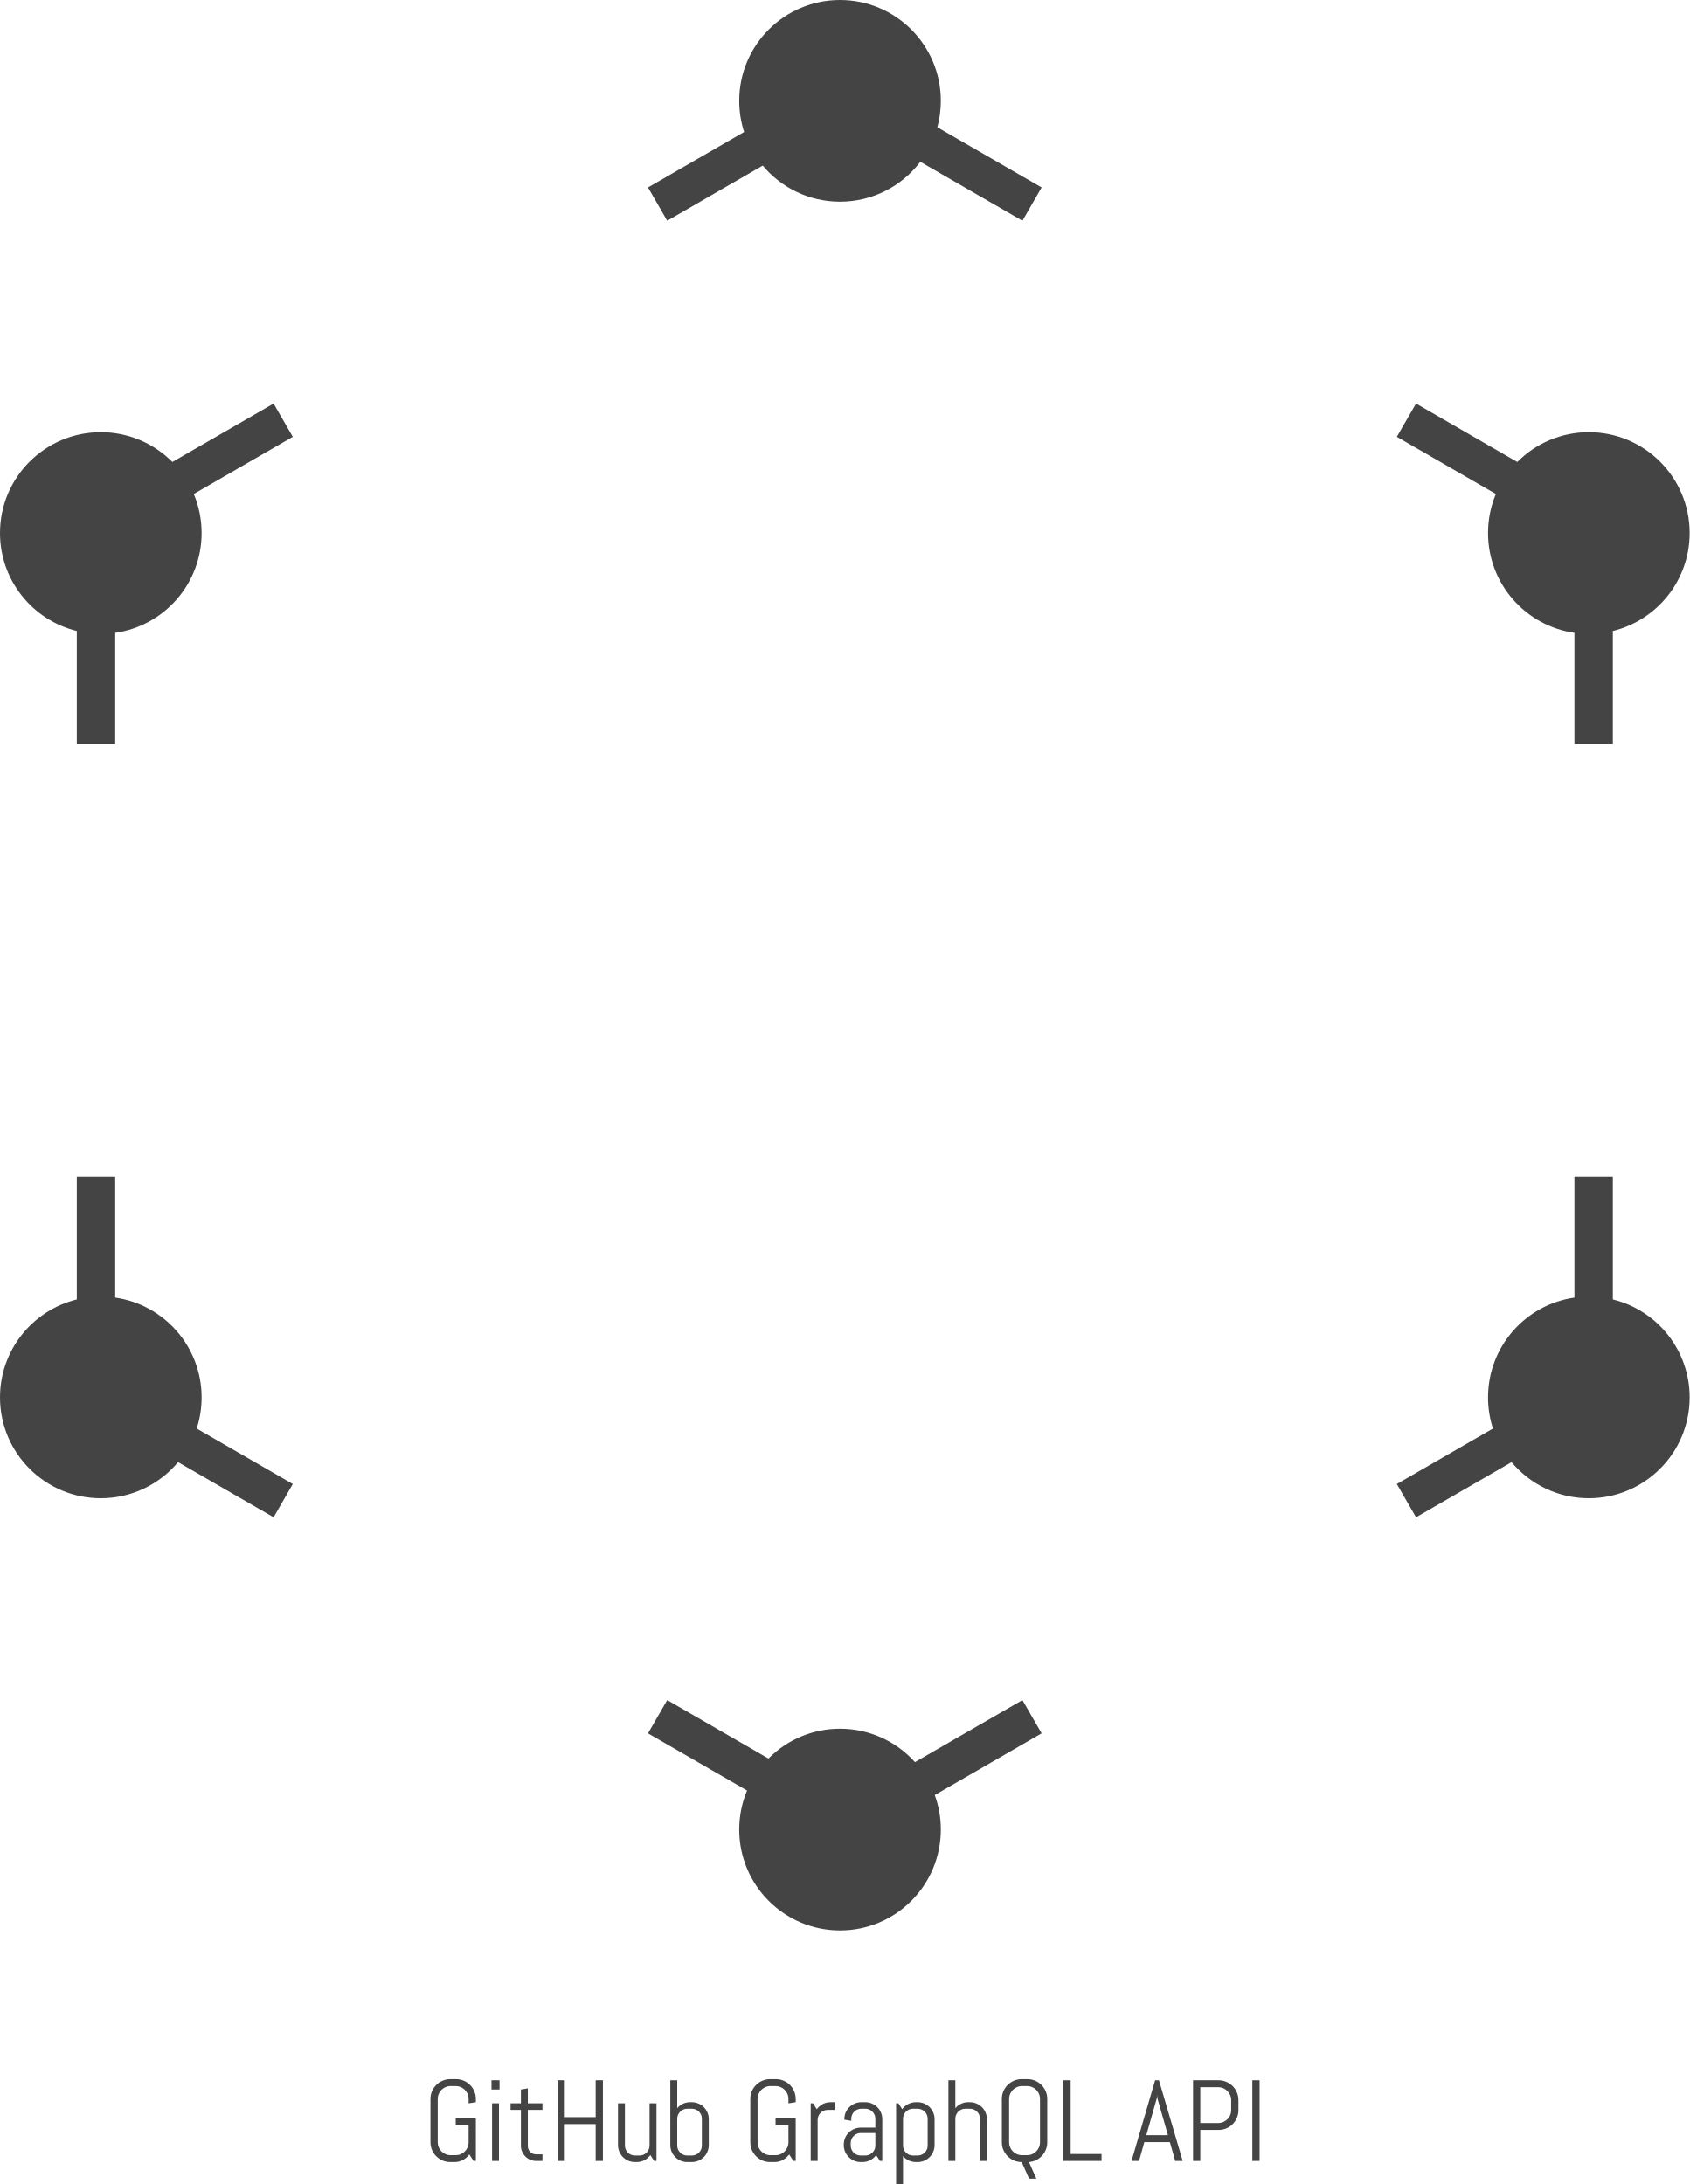
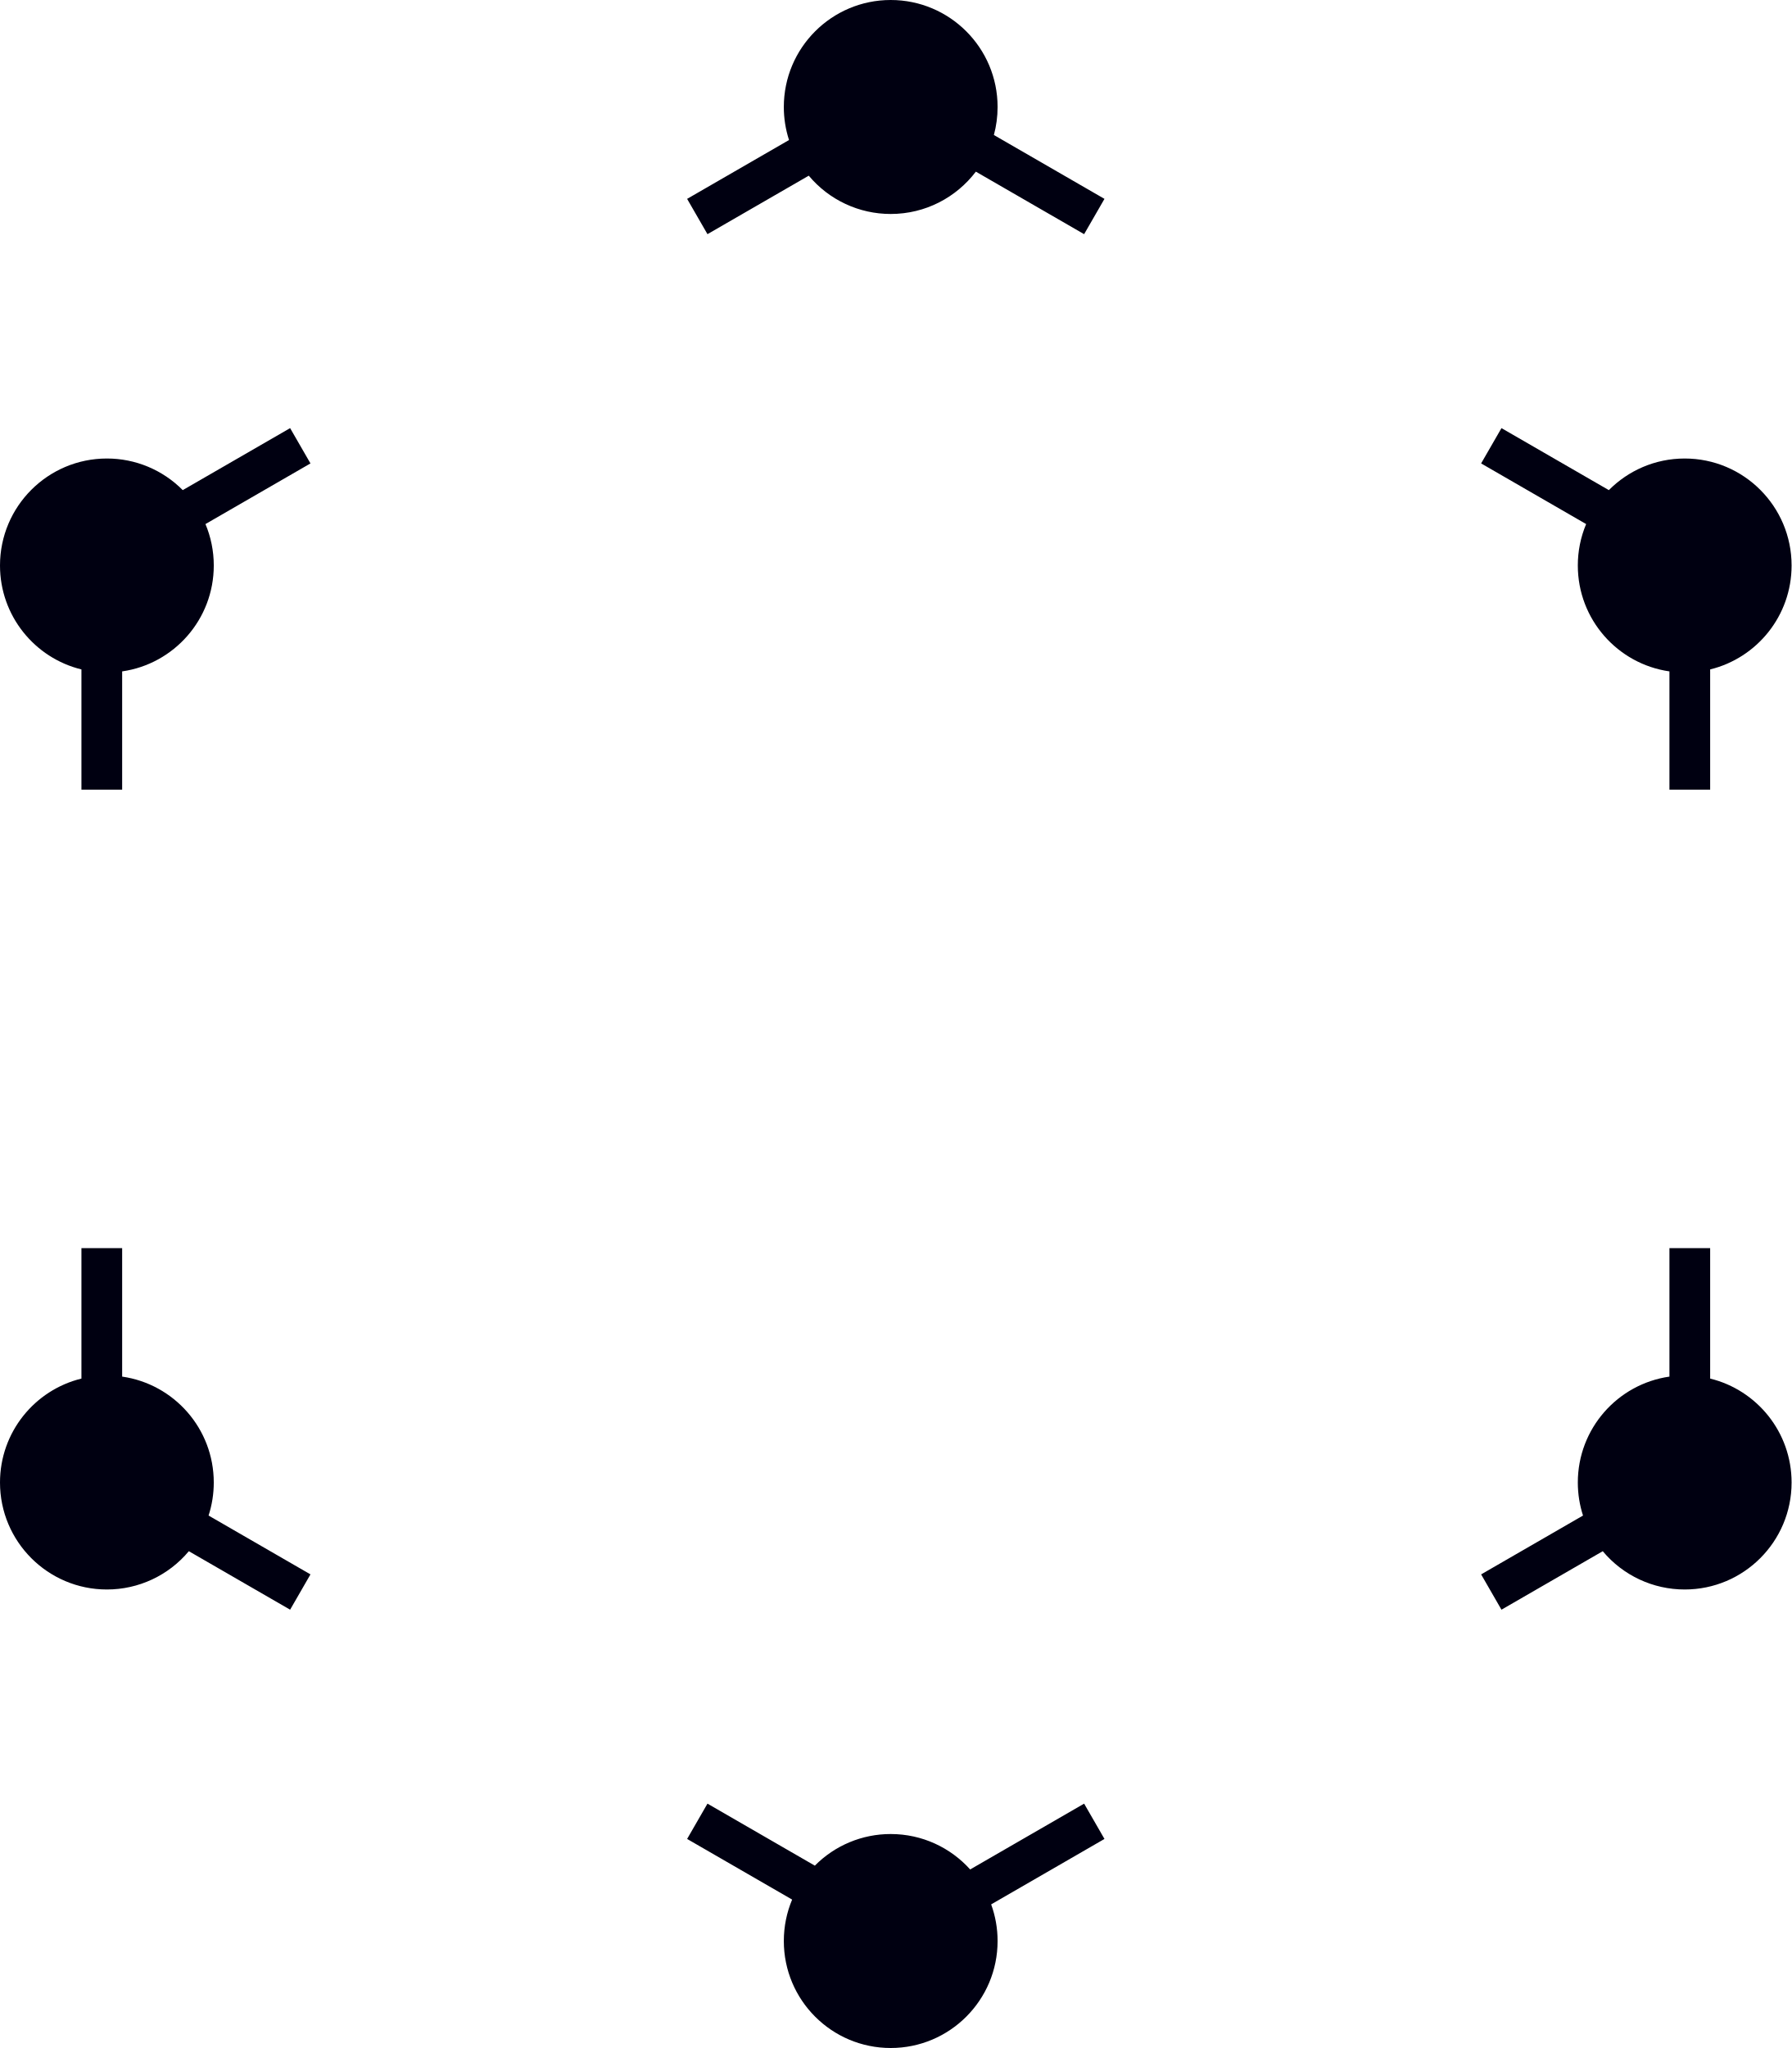
- <svg xmlns="http://www.w3.org/2000/svg" width="396" height="512" fill="none">
-   <path d="M111.524 506.591h-.54l-.989-1.517a4.747 4.747 0 0 1-1.503 1.306 4.075 4.075 0 0 1-1.964.475h-.989a4.697 4.697 0 0 1-1.819-.356 4.785 4.785 0 0 1-1.477-1.003 4.777 4.777 0 0 1-1.002-1.477 4.613 4.613 0 0 1-.356-1.808v-10.158c0-.642.119-1.245.356-1.807a4.77 4.77 0 0 1 1.002-1.478 4.58 4.58 0 0 1 1.477-.989 4.53 4.53 0 0 1 1.819-.37h1.345c.641 0 1.243.123 1.806.37a4.59 4.59 0 0 1 1.477.989c.421.422.751.915.988 1.478.246.562.369 1.165.369 1.807v.765l-1.7.264v-1.029c0-.422-.079-.814-.238-1.174a3.014 3.014 0 0 0-2.781-1.847h-1.187a2.98 2.98 0 0 0-1.186.237 3.248 3.248 0 0 0-.963.647 3 3 0 0 0-.646.963c-.158.36-.237.752-.237 1.174v10.158a2.985 2.985 0 0 0 .631 1.857c.078.102.162.2.252.294.281.272.602.488.963.646a2.98 2.98 0 0 0 1.186.237h1.187c.422 0 .813-.079 1.173-.237.369-.158.69-.374.962-.646a3.212 3.212 0 0 0 .646-.964c.159-.369.238-.765.238-1.187v-3.944h-3.019v-1.623h4.719v9.947Zm3.665-16.754v-2.164h1.886v2.164h-1.886Zm.132 16.754v-13.509h1.622v13.509h-1.622Zm10.336 0c-.492 0-.958-.092-1.397-.277a3.59 3.59 0 0 1-1.134-.765 3.936 3.936 0 0 1-.765-1.135 3.488 3.488 0 0 1-.277-1.385v-8.404h-2.425v-1.543h2.425v-3.245l1.622-.264v3.509h3.428v1.543h-3.428v8.483a2 2 0 0 0 .145.765 2.064 2.064 0 0 0 1.042 1.029 1.957 1.957 0 0 0 .764.146h1.477v1.543h-1.477Zm13.948 0v-8.641h-7.237v8.641h-1.701v-18.918h1.701v8.654h7.237v-8.654h1.701v18.918h-1.701Zm13.711 0-.896-1.372a4.149 4.149 0 0 1-1.384 1.201 3.865 3.865 0 0 1-1.82.435h-.408a3.947 3.947 0 0 1-1.543-.304 4.065 4.065 0 0 1-1.265-.857 4.074 4.074 0 0 1-.857-1.267 3.944 3.944 0 0 1-.304-1.543v-9.802h1.622v9.894a2.325 2.325 0 0 0 .685 1.663c.211.211.458.378.739.501.29.123.597.185.923.185h1.081a2.224 2.224 0 0 0 .909-.185 2.347 2.347 0 0 0 1.253-1.24c.123-.29.184-.598.184-.924v-9.894h1.622v13.509h-.541Z" fill="#444" />
-   <path fill-rule="evenodd" clip-rule="evenodd" d="M166.118 502.884c0 .545-.106 1.06-.317 1.543a3.903 3.903 0 0 1-.843 1.267 4.08 4.08 0 0 1-1.266.857 3.947 3.947 0 0 1-1.543.304h-1.081a3.939 3.939 0 0 1-1.542-.304 4.07 4.07 0 0 1-1.266-.857 4.09 4.09 0 0 1-.857-1.267 3.96 3.96 0 0 1-.303-1.543v-15.211h1.622v6.544a3.888 3.888 0 0 1 3.019-1.399h.408c.545 0 1.059.106 1.543.317.483.202.905.483 1.266.844.36.361.641.783.843 1.267.211.483.317.998.317 1.543v6.095Zm-1.669-6.665a2.391 2.391 0 0 0-.638-1.185 2.347 2.347 0 0 0-.752-.501 2.243 2.243 0 0 0-.91-.185h-1.081a2.336 2.336 0 0 0-1.661.686 2.358 2.358 0 0 0-.501.752 2.25 2.25 0 0 0-.184.911v6.279c0 .326.061.634.184.924a2.379 2.379 0 0 0 1.24 1.24c.29.123.597.185.922.185h1.081c.326 0 .629-.062.91-.185.29-.123.541-.29.752-.501.21-.212.377-.458.501-.739.123-.29.184-.598.184-.924v-6.279c0-.165-.016-.324-.047-.478Z" fill="#444" />
-   <path d="M186.486 506.591h-.54l-.989-1.517a4.747 4.747 0 0 1-1.503 1.306 4.078 4.078 0 0 1-1.964.475h-.989a4.697 4.697 0 0 1-1.819-.356 4.785 4.785 0 0 1-1.477-1.003 4.777 4.777 0 0 1-1.002-1.477 4.613 4.613 0 0 1-.356-1.808v-10.158c0-.642.119-1.245.356-1.807a4.77 4.77 0 0 1 1.002-1.478 4.58 4.58 0 0 1 1.477-.989 4.53 4.53 0 0 1 1.819-.37h1.345c.641 0 1.243.123 1.806.37a4.575 4.575 0 0 1 2.465 2.467c.246.562.369 1.165.369 1.807v.765l-1.7.264v-1.029c0-.422-.079-.814-.238-1.174a3.014 3.014 0 0 0-2.781-1.847h-1.187a2.98 2.98 0 0 0-1.186.237 3.248 3.248 0 0 0-.963.647 2.969 2.969 0 0 0-.646.963c-.158.36-.237.752-.237 1.174v10.158a2.985 2.985 0 0 0 .48 1.642c.117.182.251.351.403.509.281.272.602.488.963.646a2.98 2.98 0 0 0 1.186.237h1.187a2.89 2.89 0 0 0 1.173-.237c.369-.158.69-.374.962-.646.273-.282.488-.603.646-.964.159-.369.238-.765.238-1.187v-3.944h-3.019v-1.623h4.719v9.947Zm7.489-11.966c-.326 0-.633.062-.923.185a2.39 2.39 0 0 0-.964.764c-.108.149-.2.311-.276.489a2.25 2.25 0 0 0-.184.911v9.617h-1.622v-13.509h.541l.883 1.372a4.01 4.01 0 0 1 1.384-1.187 3.848 3.848 0 0 1 1.833-.449h.949v1.807h-1.621Z" fill="#444" />
-   <path fill-rule="evenodd" clip-rule="evenodd" d="m206.235 506.591-.896-1.346a4.272 4.272 0 0 1-1.384 1.175 3.865 3.865 0 0 1-1.82.435h-.408c-.545 0-1.06-.101-1.543-.304a4.08 4.08 0 0 1-1.266-.857 4.07 4.07 0 0 1-.856-1.267 3.944 3.944 0 0 1-.304-1.543v-.132c0-.545.101-1.06.304-1.543a4.07 4.07 0 0 1 .856-1.267 3.896 3.896 0 0 1 1.266-.844 3.815 3.815 0 0 1 1.543-.317h3.427v-2.084a2.25 2.25 0 0 0-.184-.911 2.411 2.411 0 0 0-.501-.752 2.371 2.371 0 0 0-.752-.501 2.242 2.242 0 0 0-.909-.185h-.95a2.336 2.336 0 0 0-1.661.686 2.328 2.328 0 0 0-.501.752 2.25 2.25 0 0 0-.184.911v.488l-1.622-.264v-.132c0-.545.101-1.06.303-1.543a4.09 4.09 0 0 1 .857-1.267 3.896 3.896 0 0 1 1.266-.844 3.81 3.81 0 0 1 1.542-.317h.95a3.81 3.81 0 0 1 1.542.317c.483.202.905.483 1.266.844.36.361.641.783.843 1.267.211.483.317.998.317 1.543v9.802h-.541Zm-1.081-6.543h-3.427c-.326 0-.633.061-.923.184a2.273 2.273 0 0 0-.739.515 2.363 2.363 0 0 0-.501.752 2.246 2.246 0 0 0-.184.91v.567c0 .326.061.634.184.924a2.379 2.379 0 0 0 1.24 1.24c.29.123.597.185.923.185h1.081c.325 0 .628-.062.909-.185a2.423 2.423 0 0 0 .541-.315 2.403 2.403 0 0 0 .712-.925 2.55 2.55 0 0 0 .104-.301c.053-.2.08-.408.08-.623v-2.928Zm13.883 2.836c0 .545-.106 1.06-.317 1.543a3.89 3.89 0 0 1-.844 1.267c-.36.361-.782.646-1.265.857a3.947 3.947 0 0 1-1.543.304h-.408a3.888 3.888 0 0 1-3.019-1.399V512h-1.622v-18.918h.541l.883 1.372c.369-.501.83-.897 1.384-1.187a3.845 3.845 0 0 1 1.833-.449h.408c.545 0 1.059.106 1.543.317a3.882 3.882 0 0 1 2.109 2.111c.211.483.317.998.317 1.543v6.095Zm-1.622-6.187c0-.326-.061-.629-.185-.911-.123-.29-.29-.54-.501-.752a2.332 2.332 0 0 0-.751-.501 2.243 2.243 0 0 0-.91-.185h-1.081a2.34 2.34 0 0 0-1.117.28 2.394 2.394 0 0 0-.544.406 2.358 2.358 0 0 0-.501.752 2.25 2.25 0 0 0-.184.911v6.279c0 .326.061.634.184.924a2.41 2.41 0 0 0 .501.739c.211.211.457.378.738.501a2.39 2.39 0 0 0 .923.185h1.081c.326 0 .629-.062.91-.185a2.332 2.332 0 0 0 1.437-2.164v-6.279Z" fill="#444" />
-   <path d="M229.676 506.591v-9.894c0-.326-.062-.629-.185-.911-.123-.29-.29-.54-.501-.752a2.343 2.343 0 0 0-.751-.501 2.247 2.247 0 0 0-.91-.185h-1.081a2.416 2.416 0 0 0-.923.185c-.281.123-.527.29-.738.501a2.358 2.358 0 0 0-.501.752 2.252 2.252 0 0 0-.185.911v9.894h-1.621v-18.918h1.621v6.544a3.884 3.884 0 0 1 3.019-1.399h.409c.545 0 1.059.106 1.543.317a3.882 3.882 0 0 1 2.109 2.111c.211.483.316.998.316 1.543v9.802h-1.621Z" fill="#444" />
-   <path fill-rule="evenodd" clip-rule="evenodd" d="M245.114 503.953a4.61 4.61 0 0 1-.91 1.438 4.796 4.796 0 0 1-1.371 1.015 4.512 4.512 0 0 1-1.674.449l1.727 3.892h-1.701l-1.727-3.892a4.697 4.697 0 0 1-1.819-.356 4.785 4.785 0 0 1-1.477-1.003 4.777 4.777 0 0 1-1.002-1.477 4.613 4.613 0 0 1-.356-1.808v-10.158c0-.642.119-1.245.356-1.807a4.77 4.77 0 0 1 1.002-1.478 4.58 4.58 0 0 1 1.477-.989 4.53 4.53 0 0 1 1.819-.37h1.345c.641 0 1.243.123 1.806.37a4.575 4.575 0 0 1 2.465 2.467c.246.562.369 1.165.369 1.807v10.158c0 .616-.11 1.196-.329 1.742Zm-1.371-11.9c0-.422-.079-.814-.238-1.174a3.014 3.014 0 0 0-2.781-1.847h-1.187a2.98 2.98 0 0 0-1.186.237 3.248 3.248 0 0 0-.963.647 3.03 3.03 0 0 0-.646.963c-.158.36-.237.752-.237 1.174v10.158c0 .422.079.818.237 1.187.158.361.374.682.646.964.281.272.602.488.963.646a2.98 2.98 0 0 0 1.186.237h1.187c.422 0 .813-.079 1.173-.237.369-.158.69-.374.962-.646a3.263 3.263 0 0 0 .646-.964c.159-.369.238-.765.238-1.187v-10.158Z" fill="#444" />
-   <path d="M249.227 506.591v-18.918h1.701v17.295h7.238v1.623h-8.939Z" fill="#444" />
-   <path fill-rule="evenodd" clip-rule="evenodd" d="m268.198 502.185-1.239 4.406h-1.767l5.537-18.918h.897l5.563 18.918h-1.753l-1.252-4.406h-5.986Zm.462-1.623h5.075l-2.491-8.72-.053-.699-.053.699-2.478 8.72Zm21.594-5.884c0 .642-.123 1.245-.369 1.808a4.59 4.59 0 0 1-.989 1.477 4.718 4.718 0 0 1-1.489 1.003 4.607 4.607 0 0 1-1.806.356h-4.285v7.269h-1.701v-18.918h5.986a4.46 4.46 0 0 1 1.806.369 4.555 4.555 0 0 1 1.489.99c.422.422.752.919.989 1.491.246.562.369 1.165.369 1.807v2.348Zm-1.7-2.348c0-.422-.079-.814-.238-1.174a2.923 2.923 0 0 0-.659-.963 2.729 2.729 0 0 0-.385-.334 2.984 2.984 0 0 0-1.751-.563h-4.205v8.403h4.205c.422 0 .813-.079 1.174-.237.369-.158.69-.374.962-.647a2.97 2.97 0 0 0 .659-.949c.159-.37.238-.766.238-1.188v-2.348Z" fill="#444" />
-   <path d="M293.511 506.591v-18.918h1.7v18.918h-1.7ZM215.697 37.93c-4.315 5.683-11.14 9.352-18.822 9.352-7.273 0-13.779-3.29-18.113-8.462l-22.388 12.925-4.498-7.8 22.522-13.003a23.649 23.649 0 0 1-1.148-7.301C173.25 10.584 183.827 0 196.875 0S220.5 10.584 220.5 23.64a23.68 23.68 0 0 1-.819 6.193l24.443 14.111-4.498 7.801-23.929-13.814Zm134.89 77.874a23.582 23.582 0 0 0-1.837 9.155c0 11.91 8.801 21.763 20.25 23.402v26.131h9v-26.566c10.332-2.525 18-11.85 18-22.967 0-13.056-10.577-23.641-23.625-23.641a23.544 23.544 0 0 0-16.768 6.987l-23.733-13.702-4.498 7.801 23.211 13.4ZM41.738 342.775c-4.334 5.172-10.84 8.461-18.113 8.461C10.577 351.236 0 340.652 0 327.596c0-11.117 7.668-20.442 18-22.967v-28.818h9v28.383c11.449 1.639 20.25 11.492 20.25 23.402a23.65 23.65 0 0 1-1.148 7.301l22.522 13.002-4.498 7.801-22.388-12.925ZM27 148.361c11.449-1.639 20.25-11.492 20.25-23.402 0-3.246-.654-6.339-1.837-9.155l23.21-13.4-4.497-7.8-23.733 13.701a23.544 23.544 0 0 0-16.768-6.987C10.577 101.318 0 111.903 0 124.959c0 11.117 7.668 20.442 18 22.967v26.566h9v-26.131Zm345.375 202.875c13.048 0 23.625-10.584 23.625-23.64 0-11.117-7.668-20.442-18-22.967v-28.818h-9v28.383c-11.449 1.639-20.25 11.492-20.25 23.402 0 2.548.403 5.001 1.148 7.301l-22.522 13.002 4.498 7.801 22.388-12.925c4.334 5.173 10.84 8.461 18.113 8.461ZM220.5 428.914c0 13.056-10.577 23.641-23.625 23.641s-23.625-10.585-23.625-23.641c0-3.246.654-6.34 1.837-9.155l-23.211-13.4 4.498-7.801 23.733 13.702a23.544 23.544 0 0 1 16.768-6.987c6.971 0 13.237 3.021 17.562 7.827l25.189-14.542 4.498 7.801-25.046 14.459a23.604 23.604 0 0 1 1.422 8.096Z" fill="#444" />
+ <svg xmlns="http://www.w3.org/2000/svg" width="280" height="320" fill="none">
+   <path d="M152.513 26.82c-3.051 4.019-7.877 6.613-13.308 6.613a16.664 16.664 0 0 1-12.807-5.983l-15.831 9.139-3.18-5.516 15.925-9.194a16.716 16.716 0 0 1-.812-5.163C122.5 7.484 129.979 0 139.205 0c9.225 0 16.704 7.484 16.704 16.716 0 1.515-.201 2.983-.579 4.379l17.283 9.978-3.18 5.516-16.92-9.768Zm95.377 55.065a16.665 16.665 0 0 0-1.299 6.473c0 8.422 6.223 15.389 14.318 16.547v18.478h6.364v-18.785c7.305-1.786 12.727-8.38 12.727-16.24 0-9.232-7.479-16.716-16.705-16.716-4.635 0-8.829 1.89-11.855 4.94l-16.782-9.688-3.18 5.516 16.412 9.475ZM29.512 242.375a16.663 16.663 0 0 1-12.808 5.983C7.48 248.358 0 240.874 0 231.642c0-7.861 5.422-14.454 12.727-16.24v-20.377h6.364v20.07c8.095 1.158 14.318 8.125 14.318 16.547a16.71 16.71 0 0 1-.812 5.162l15.925 9.194-3.18 5.516-15.83-9.139ZM19.09 104.905c8.096-1.158 14.32-8.125 14.32-16.547 0-2.295-.463-4.482-1.3-6.473l16.412-9.475-3.18-5.516-16.782 9.688a16.647 16.647 0 0 0-11.855-4.94C7.478 71.642 0 79.126 0 88.358c0 7.86 5.422 14.454 12.727 16.24v18.785h6.364v-18.478Zm244.205 143.453c9.226 0 16.705-7.484 16.705-16.716 0-7.861-5.422-14.454-12.727-16.24v-20.377h-6.364v20.07c-8.095 1.158-14.318 8.125-14.318 16.547 0 1.801.285 3.537.812 5.162l-15.925 9.194 3.18 5.516 15.83-9.139a16.665 16.665 0 0 0 12.807 5.983Zm-107.386 54.926c0 9.232-7.479 16.716-16.704 16.716-9.226 0-16.705-7.484-16.705-16.716 0-2.296.462-4.483 1.299-6.474l-16.412-9.475 3.18-5.516 16.782 9.689a16.642 16.642 0 0 1 11.856-4.941c4.929 0 9.359 2.137 12.417 5.535l17.811-10.283 3.18 5.516-17.709 10.224a16.707 16.707 0 0 1 1.005 5.725Z" fill="#001" />
</svg>
